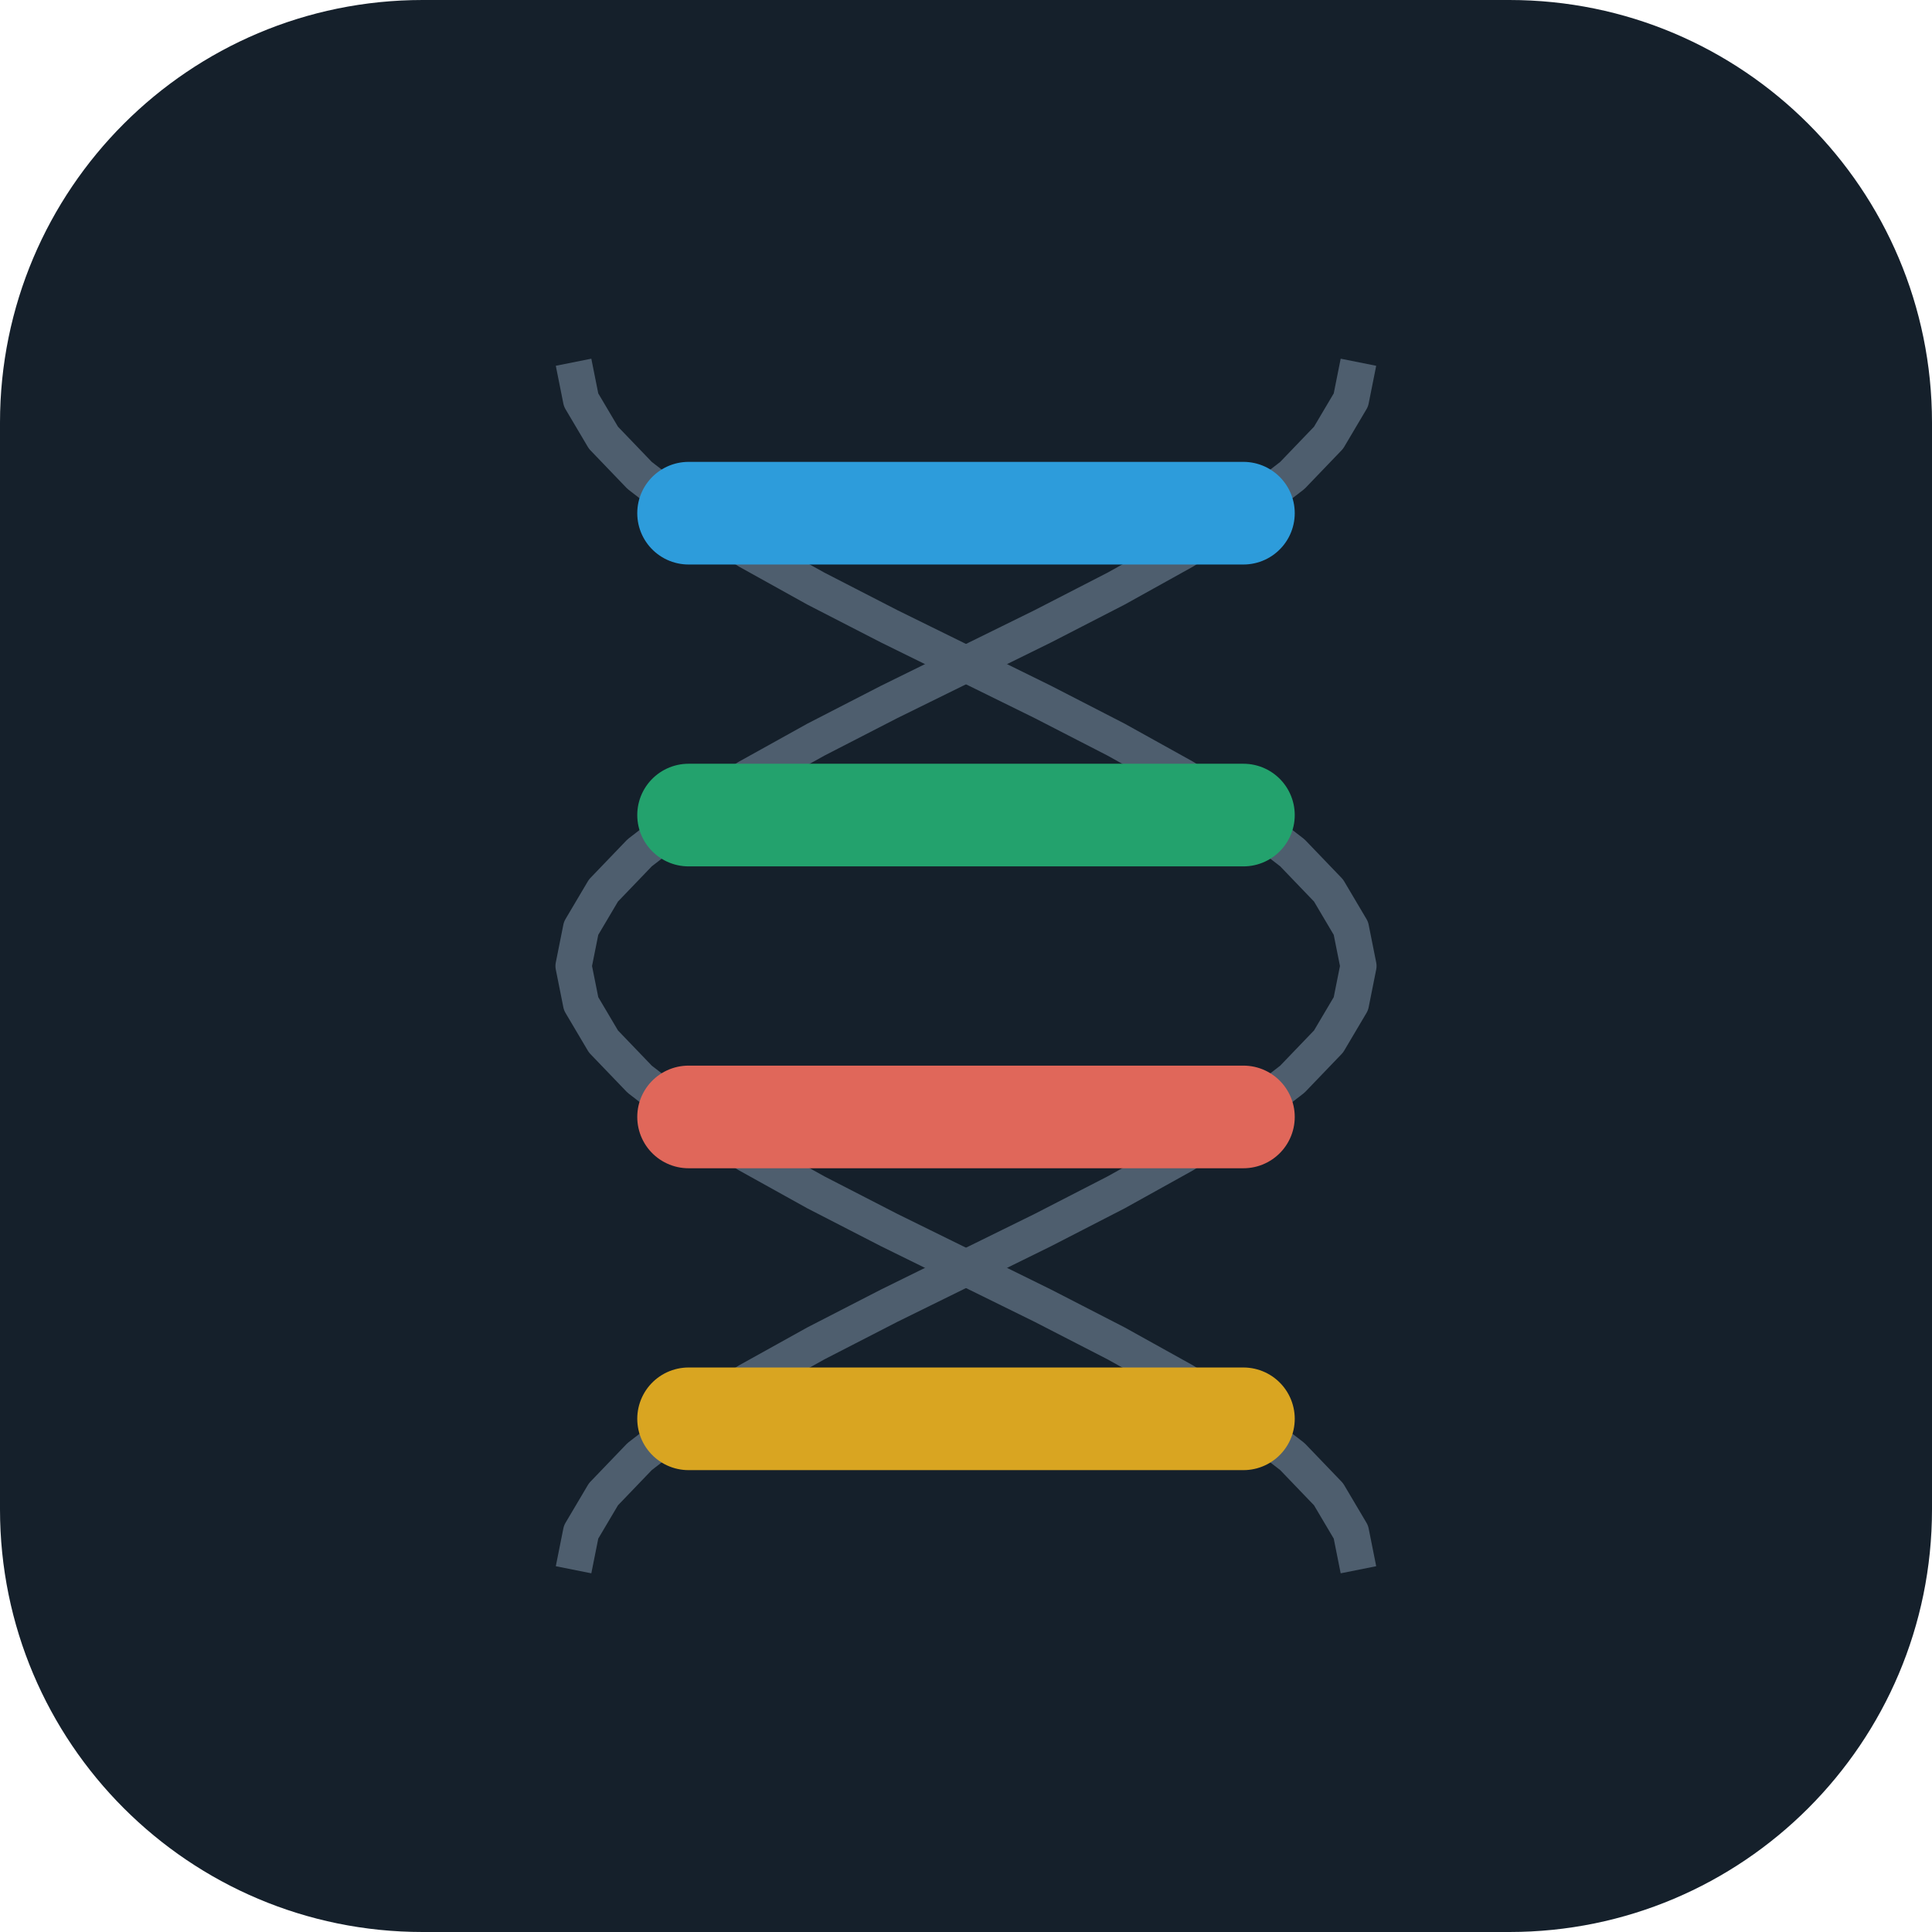
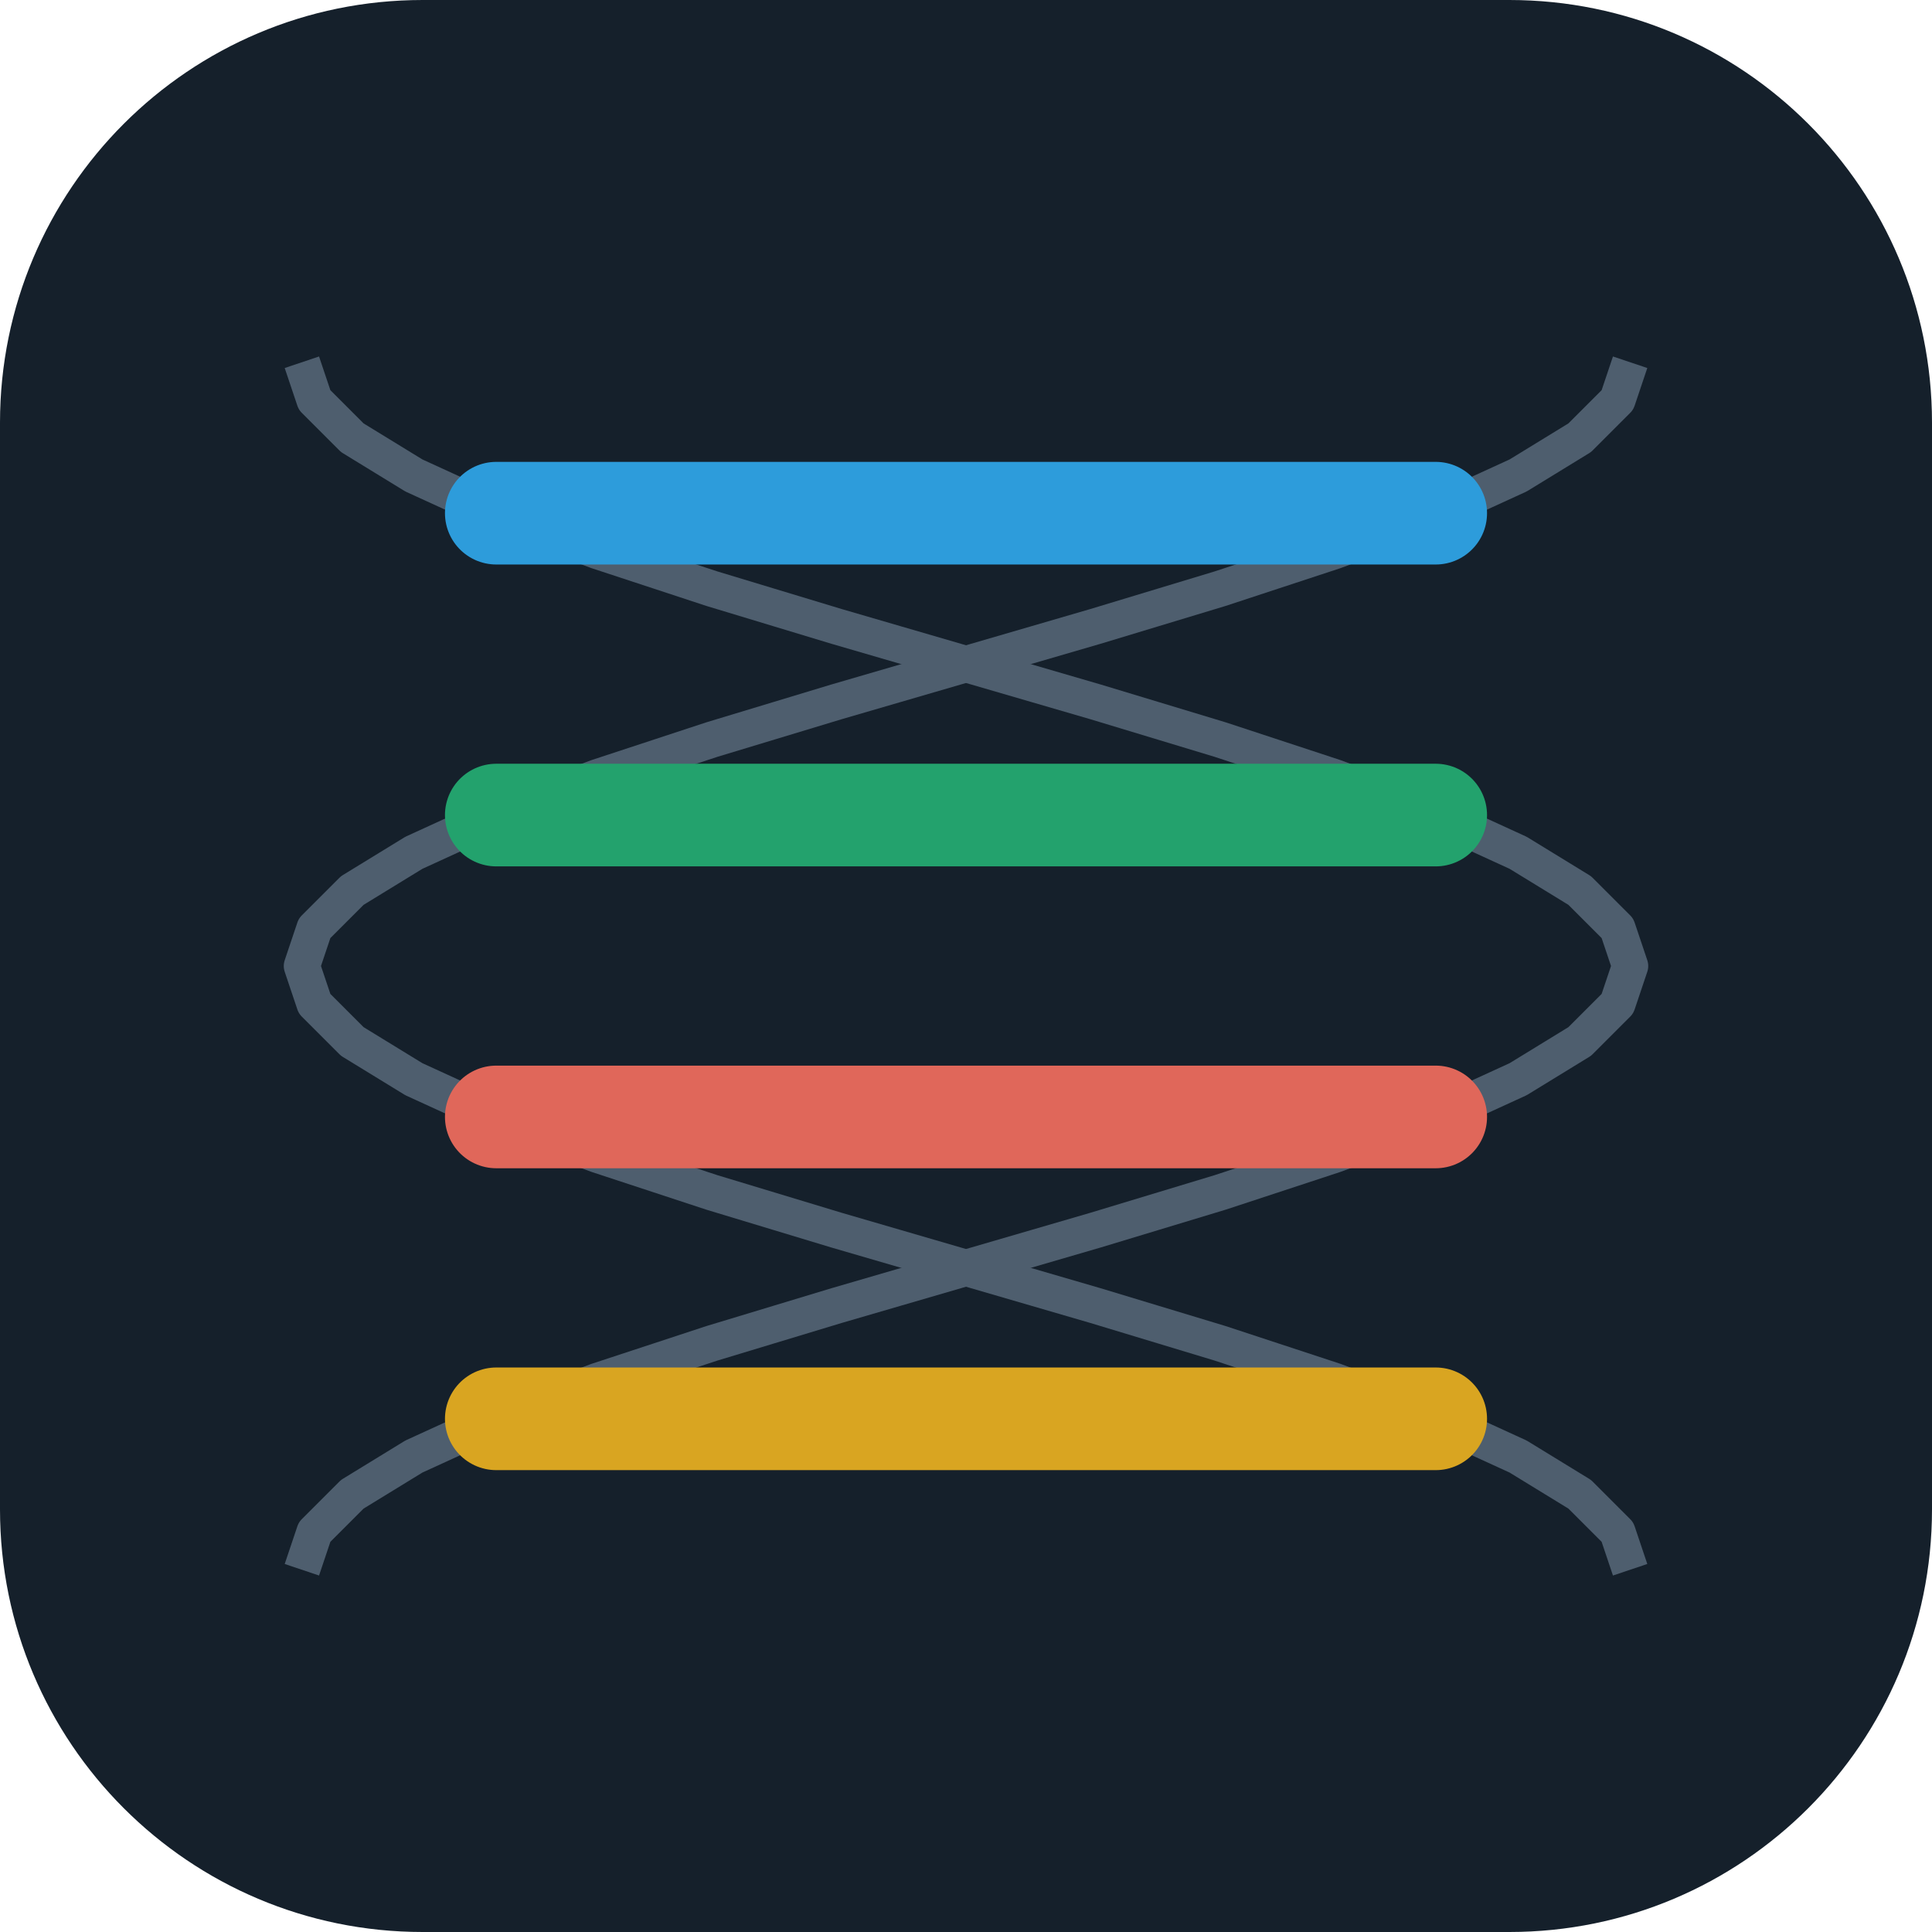
<svg xmlns="http://www.w3.org/2000/svg" viewBox="0 0 64 64">
  <rect width="64" height="64" rx="14" fill="#15202B" />
-   <polyline points="45.00,12.00 44.75,13.25 44.01,14.50 42.81,15.75 41.19,17.00 39.22,18.25 36.97,19.50 34.54,20.75 32.00,22.00 29.46,23.25 27.03,24.50 24.78,25.75 22.81,27.00 21.19,28.25 19.99,29.50 19.25,30.75 19.00,32.00 19.25,33.25 19.99,34.50 21.19,35.75 22.81,37.00 24.78,38.25 27.03,39.50 29.46,40.75 32.00,42.00 34.54,43.25 36.97,44.50 39.22,45.75 41.19,47.00 42.81,48.25 44.01,49.50 44.75,50.75 45.00,52.00" fill="none" stroke="#4E5E6E" stroke-width="1.2" stroke-linejoin="round" />
-   <polyline points="19.00,12.00 19.25,13.25 19.99,14.50 21.19,15.75 22.81,17.00 24.78,18.25 27.03,19.50 29.46,20.75 32.00,22.00 34.54,23.25 36.97,24.50 39.22,25.75 41.19,27.00 42.81,28.25 44.01,29.50 44.75,30.75 45.00,32.00 44.75,33.25 44.01,34.50 42.81,35.75 41.19,37.00 39.22,38.25 36.97,39.50 34.54,40.75 32.00,42.00 29.46,43.25 27.03,44.50 24.78,45.75 22.81,47.00 21.19,48.25 19.99,49.50 19.25,50.75 19.00,52.00" fill="none" stroke="#4E5E6E" stroke-width="1.2" stroke-linejoin="round" />
-   <line x1="41.19" y1="17.00" x2="22.81" y2="17.00" stroke="#2D9CDB" stroke-width="3.4" stroke-linecap="round" />
-   <line x1="22.81" y1="27.00" x2="41.19" y2="27.00" stroke="#23A26D" stroke-width="3.4" stroke-linecap="round" />
-   <line x1="22.81" y1="37.00" x2="41.19" y2="37.00" stroke="#E0675A" stroke-width="3.4" stroke-linecap="round" />
-   <line x1="41.19" y1="47.00" x2="22.81" y2="47.00" stroke="#D9A521" stroke-width="3.4" stroke-linecap="round" />
+   <polyline points="54.00,12.00 53.58,13.25 52.33,14.50 50.29,15.75 47.56,17.00 44.22,18.25 40.42,19.50 36.29,20.75 32.00,22.00 27.71,23.25 23.58,24.50 19.78,25.75 16.44,27.00 13.71,28.25 11.67,29.50 10.42,30.75 10.00,32.00 10.42,33.25 11.67,34.50 13.71,35.75 16.44,37.00 19.78,38.25 23.58,39.50 27.71,40.75 32.00,42.00 36.29,43.25 40.42,44.50 44.22,45.75 47.56,47.00 50.29,48.25 52.33,49.50 53.58,50.75 54.00,52.00" fill="none" stroke="#4E5E6E" stroke-width="1.2" stroke-linejoin="round" />
+   <polyline points="10.00,12.00 10.42,13.25 11.67,14.50 13.71,15.75 16.44,17.00 19.78,18.25 23.58,19.50 27.71,20.75 32.00,22.00 36.29,23.25 40.42,24.50 44.22,25.75 47.56,27.00 50.29,28.25 52.33,29.50 53.58,30.75 54.00,32.00 53.58,33.25 52.33,34.50 50.29,35.75 47.56,37.00 44.22,38.25 40.42,39.50 36.29,40.75 32.00,42.00 27.71,43.25 23.58,44.50 19.78,45.75 16.44,47.00 13.71,48.25 11.67,49.50 10.42,50.75 10.00,52.00" fill="none" stroke="#4E5E6E" stroke-width="1.2" stroke-linejoin="round" />
+   <line x1="47.56" y1="17.00" x2="16.44" y2="17.00" stroke="#2D9CDB" stroke-width="3.4" stroke-linecap="round" />
+   <line x1="16.44" y1="27.00" x2="47.56" y2="27.00" stroke="#23A26D" stroke-width="3.4" stroke-linecap="round" />
+   <line x1="16.44" y1="37.00" x2="47.56" y2="37.00" stroke="#E0675A" stroke-width="3.4" stroke-linecap="round" />
+   <line x1="47.56" y1="47.00" x2="16.44" y2="47.00" stroke="#D9A521" stroke-width="3.4" stroke-linecap="round" />
</svg>
